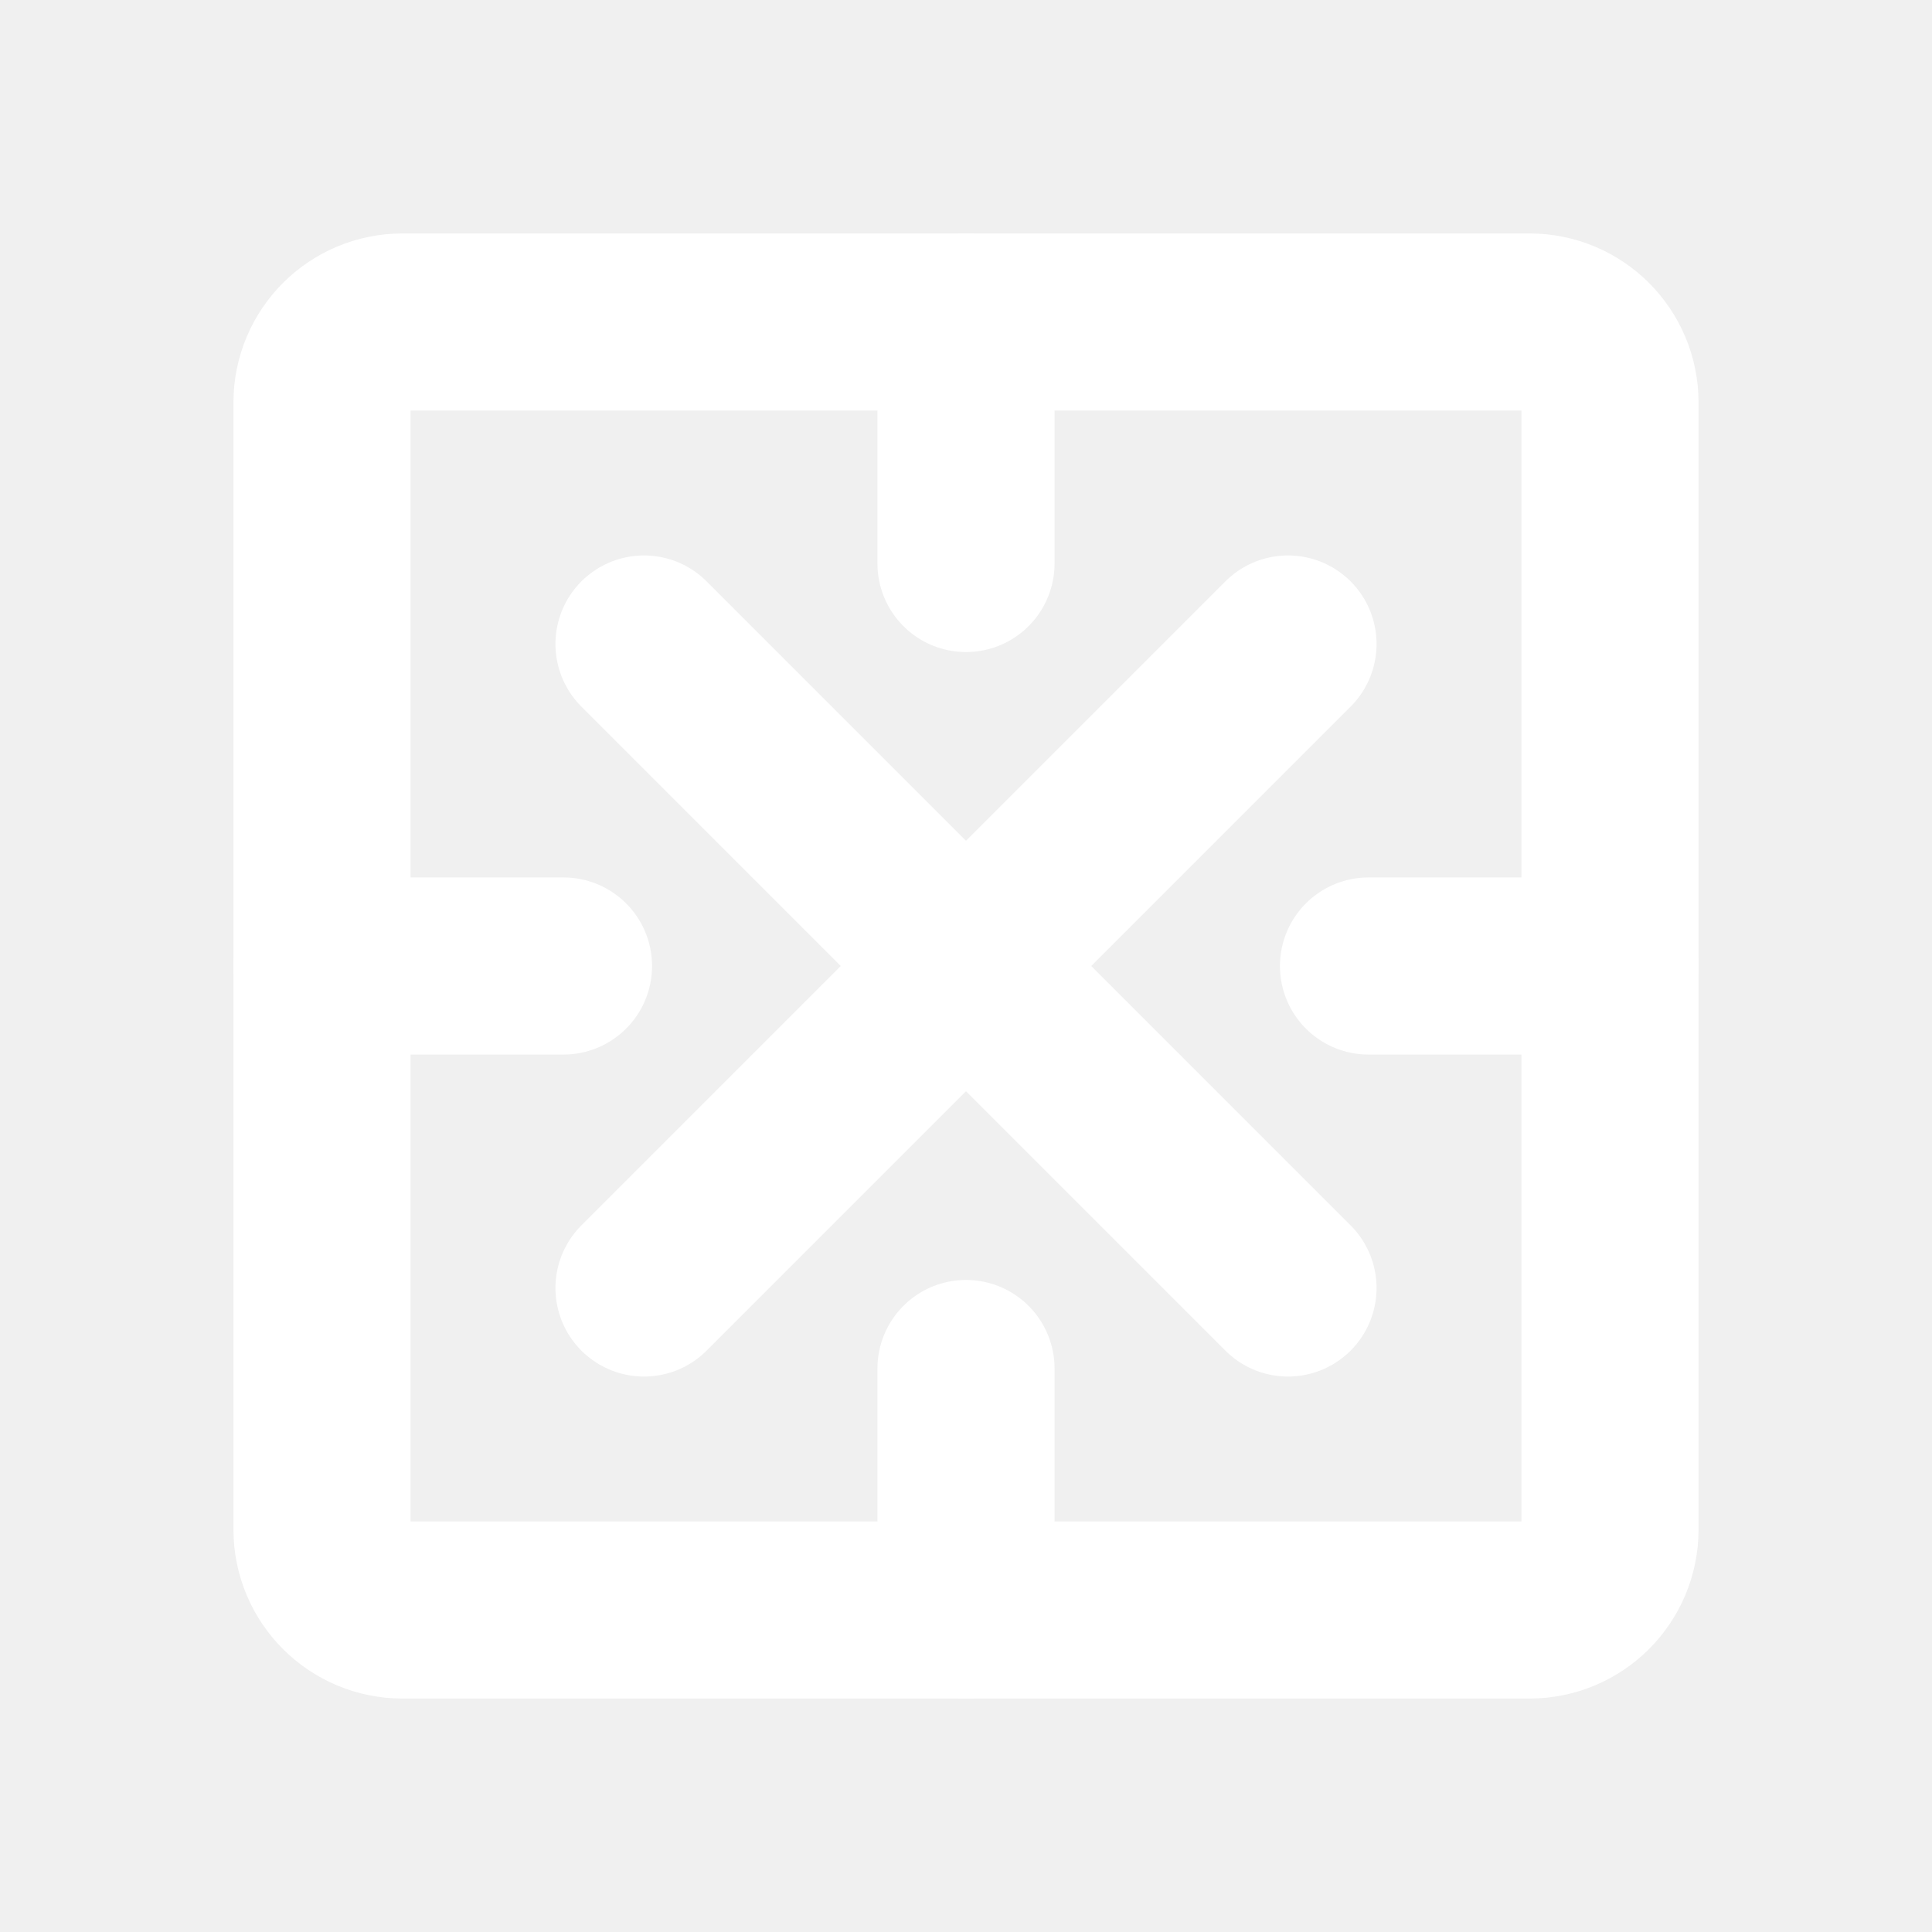
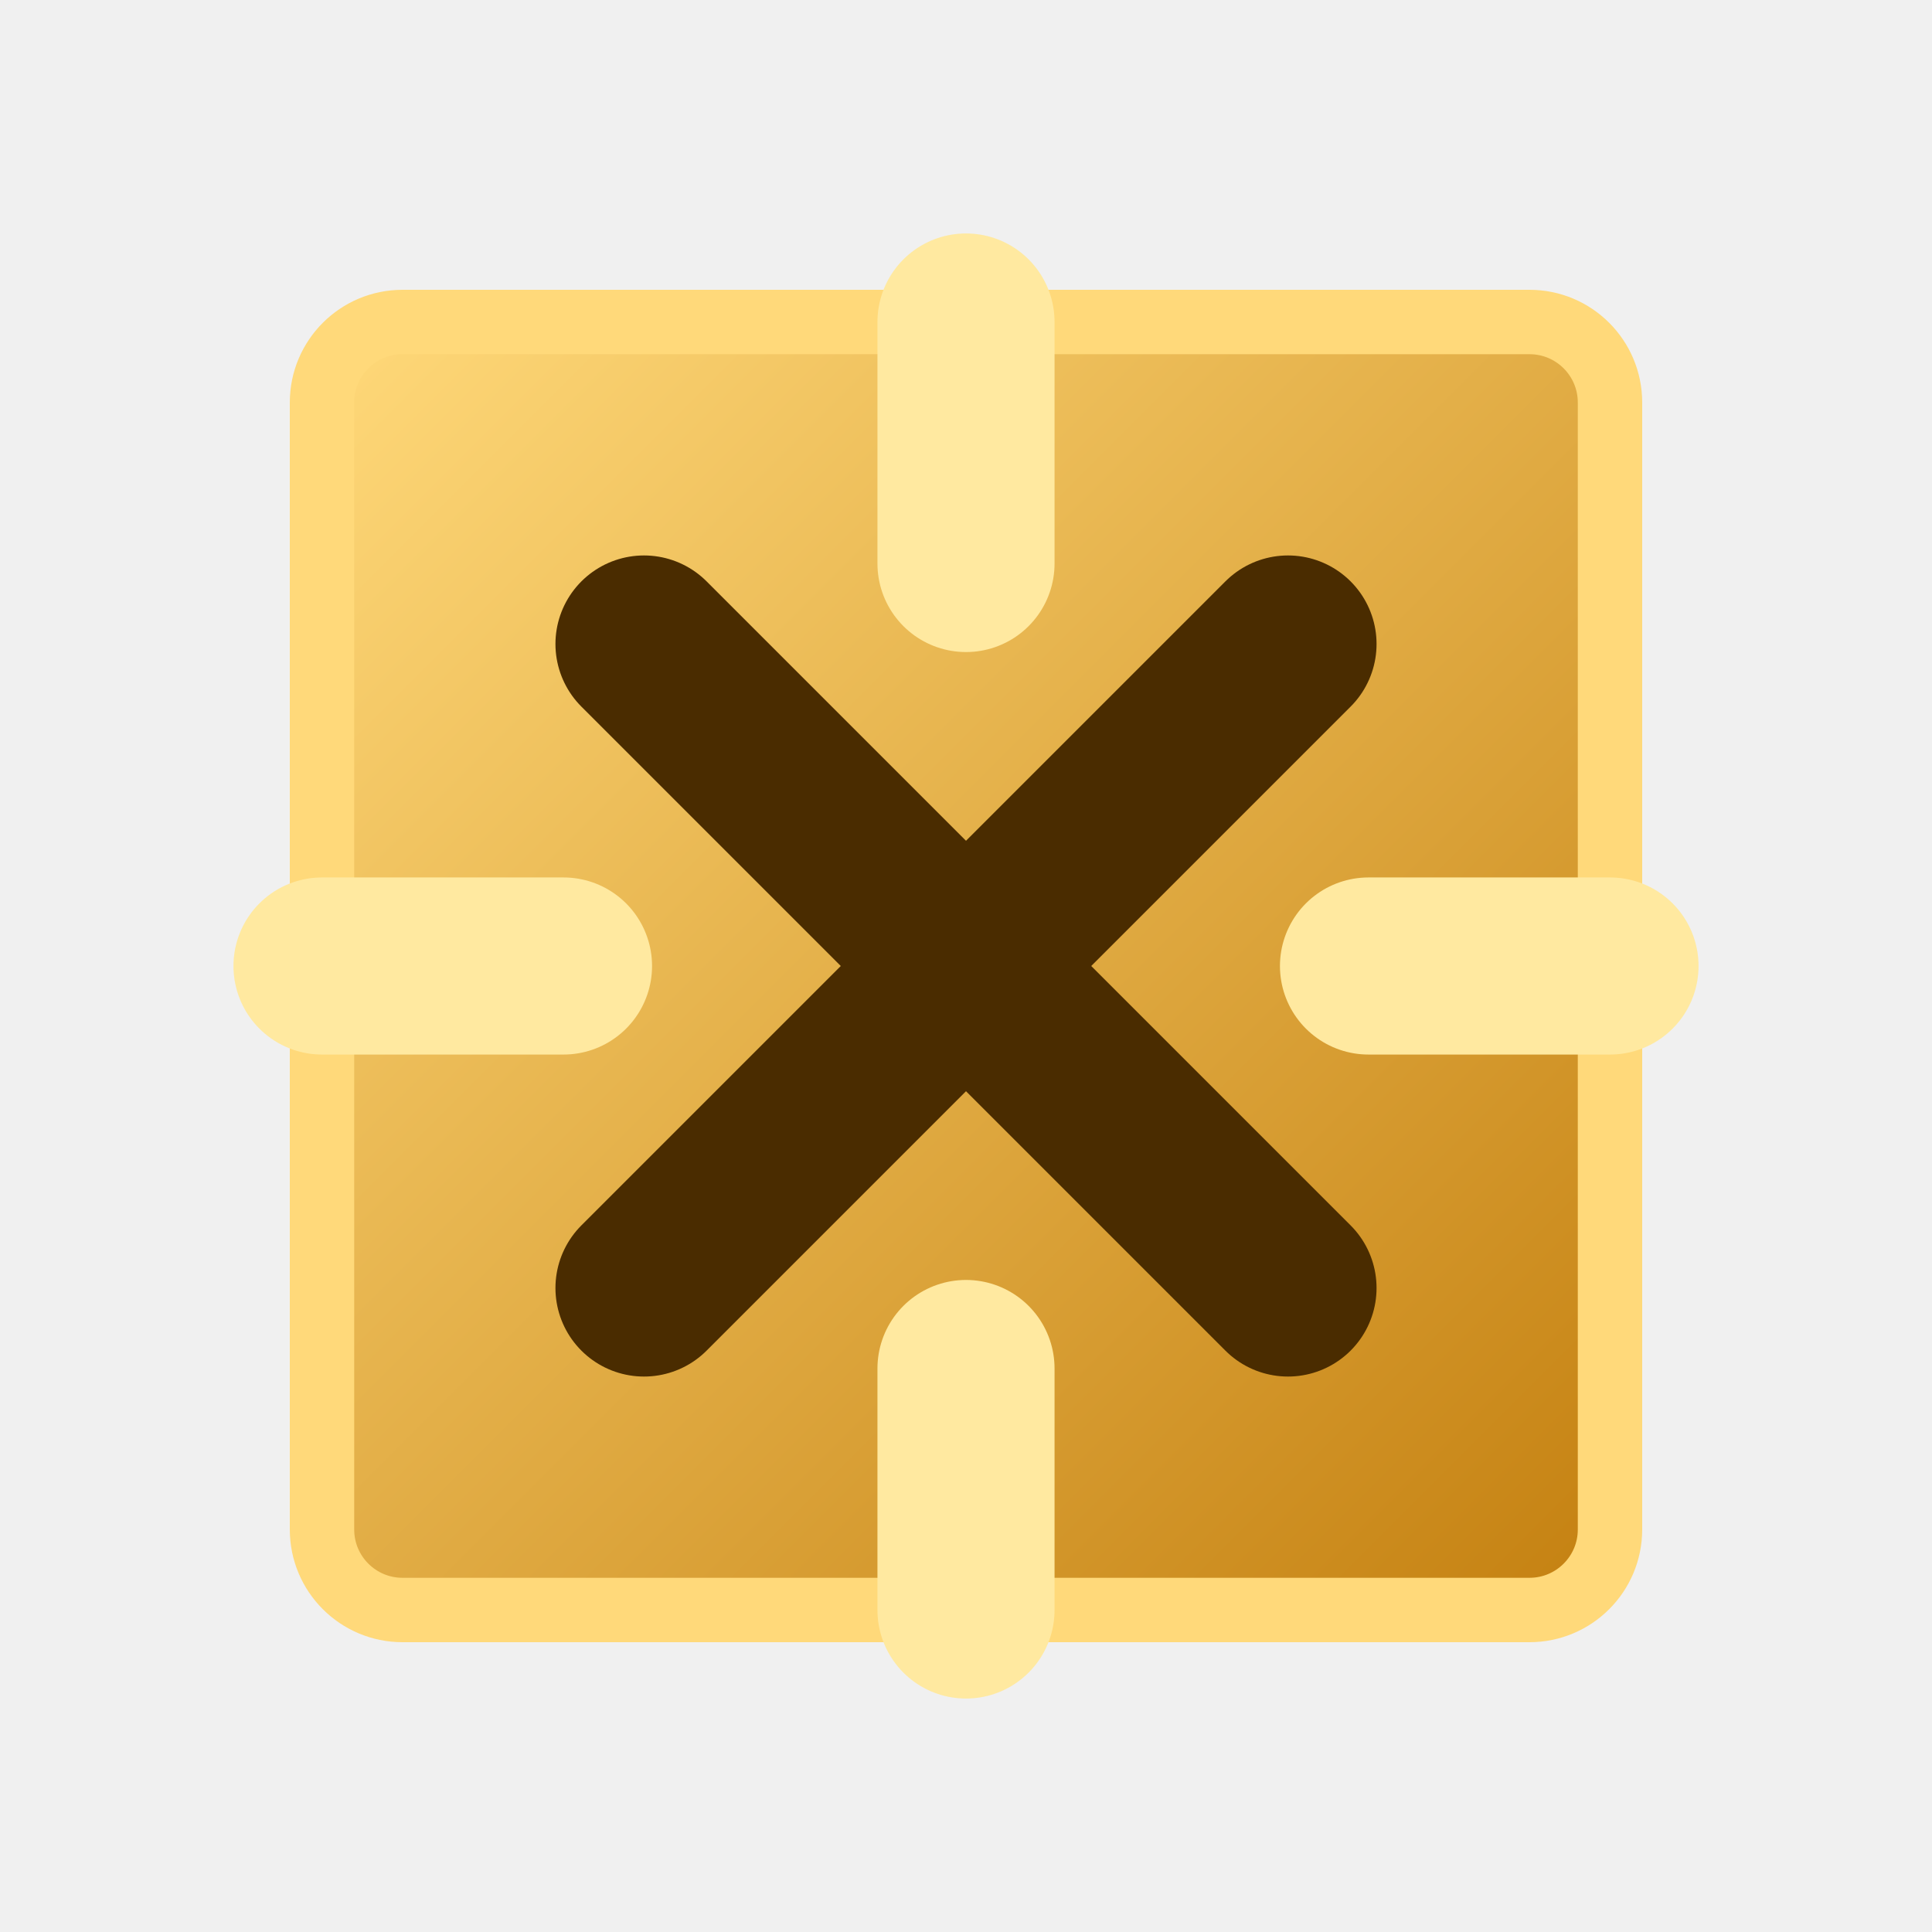
- <svg xmlns="http://www.w3.org/2000/svg" viewBox="0 0 24 24" fill="none" stroke="#ffffff" stroke-width="2.2" stroke-linecap="round" stroke-linejoin="round">
-   <rect x="4" y="4" width="16" height="16" rx="1" />
-   <path d="M8 8 L16 16" />
-   <path d="M16 8 L8 16" />
-   <path d="M12 4 L12 7" />
-   <path d="M20 12 L17 12" />
-   <path d="M12 20 L12 17" />
-   <path d="M4 12 L7 12" />
+ <svg xmlns="http://www.w3.org/2000/svg" viewBox="0 0 24 24" fill="none">
+   <defs>
+     <linearGradient id="g" x1="4" y1="4" x2="20" y2="20" gradientUnits="userSpaceOnUse">
+       <stop offset="0" stop-color="#FFD97A" />
+       <stop offset="1" stop-color="#C48010" />
+     </linearGradient>
+   </defs>
+   <rect x="4" y="4" width="16" height="16" rx="1" fill="url(#g)" stroke="#FFD97A" stroke-width="0.8" />
+   <path d="M8 8 L16 16" stroke="#4A2C00" stroke-width="2.2" stroke-linecap="round" />
+   <path d="M16 8 L8 16" stroke="#4A2C00" stroke-width="2.2" stroke-linecap="round" />
+   <path d="M12 4 L12 7M20 12 L17 12M12 20 L12 17M4 12 L7 12" stroke="#FFE9A0" stroke-width="2.2" stroke-linecap="round" />
</svg>
